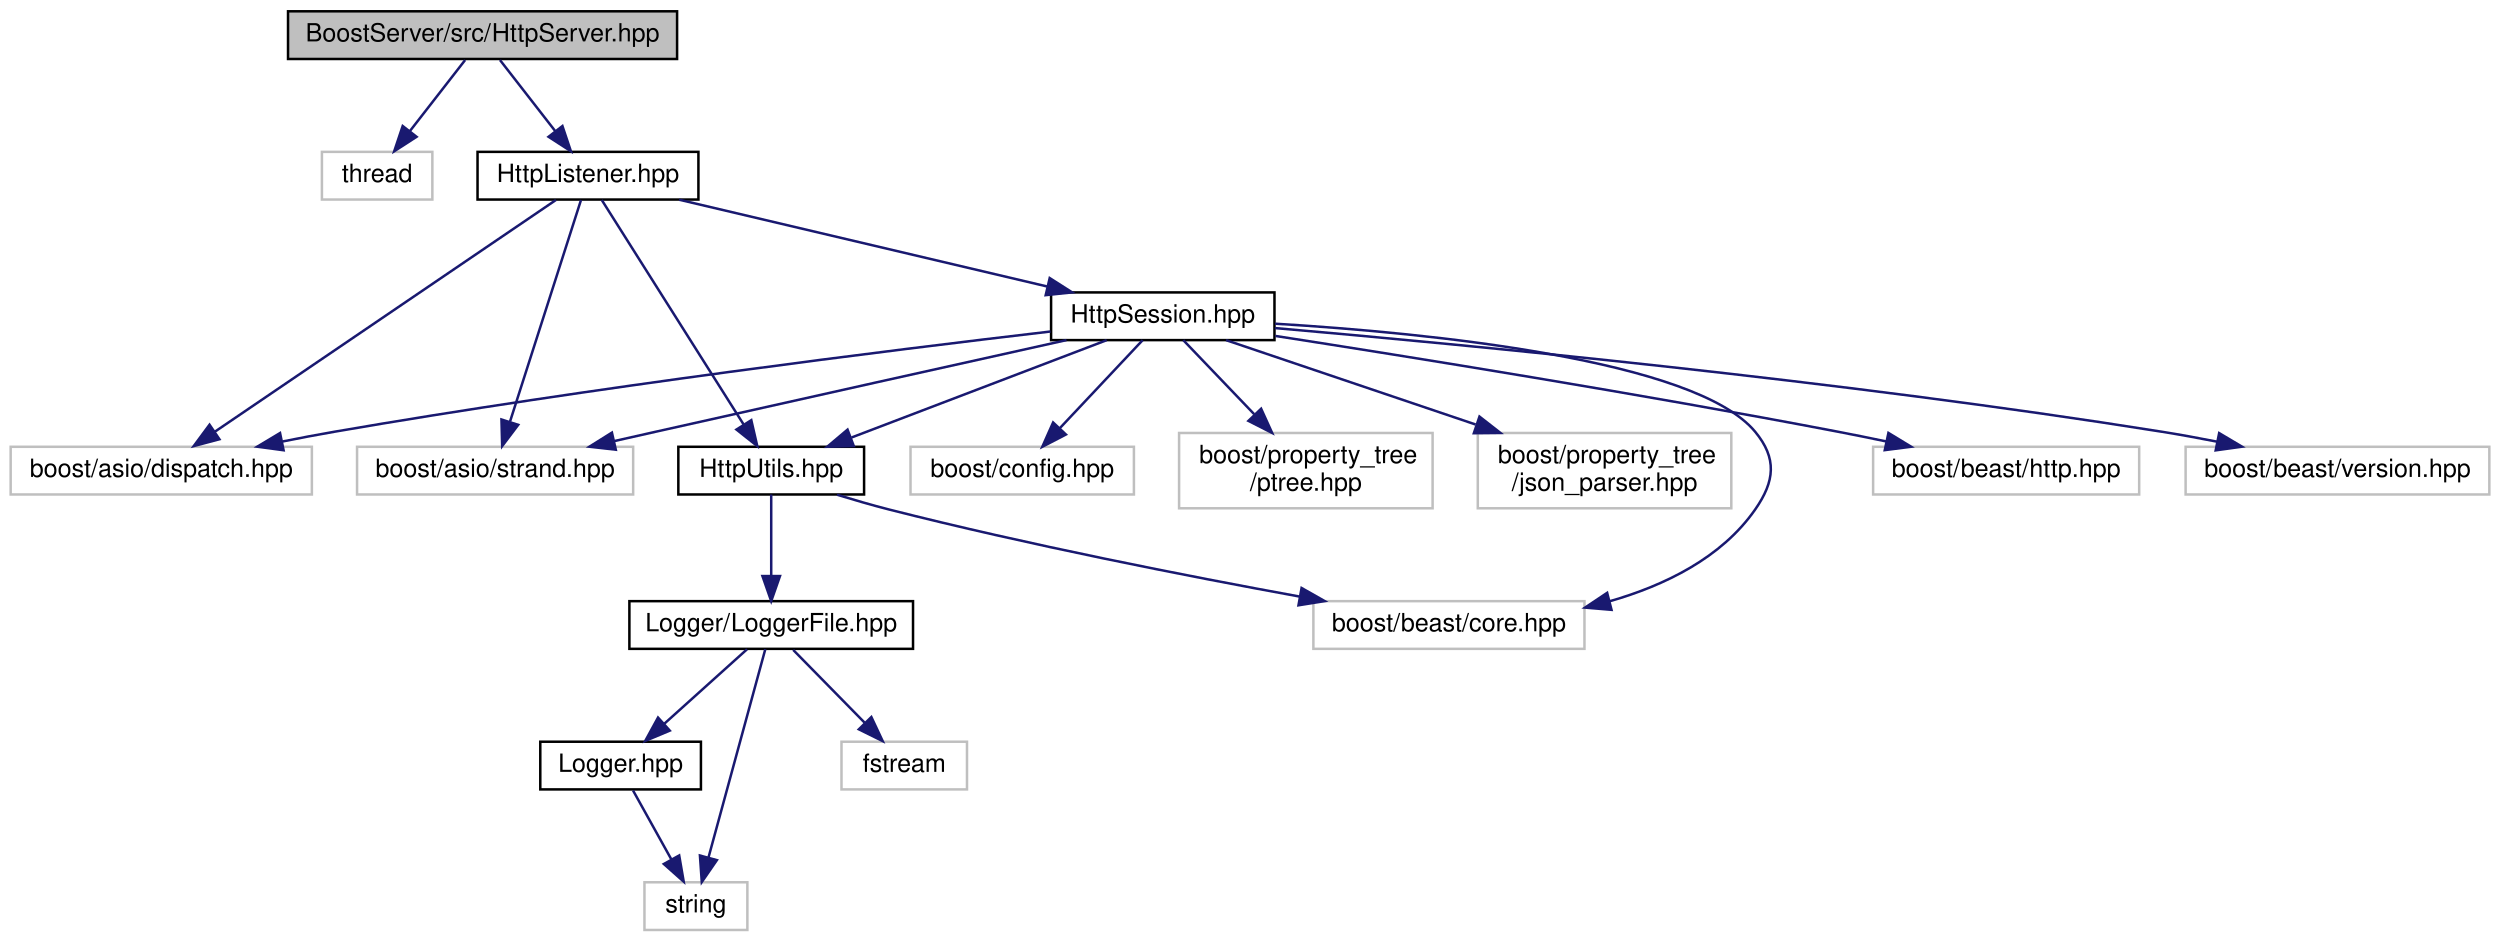
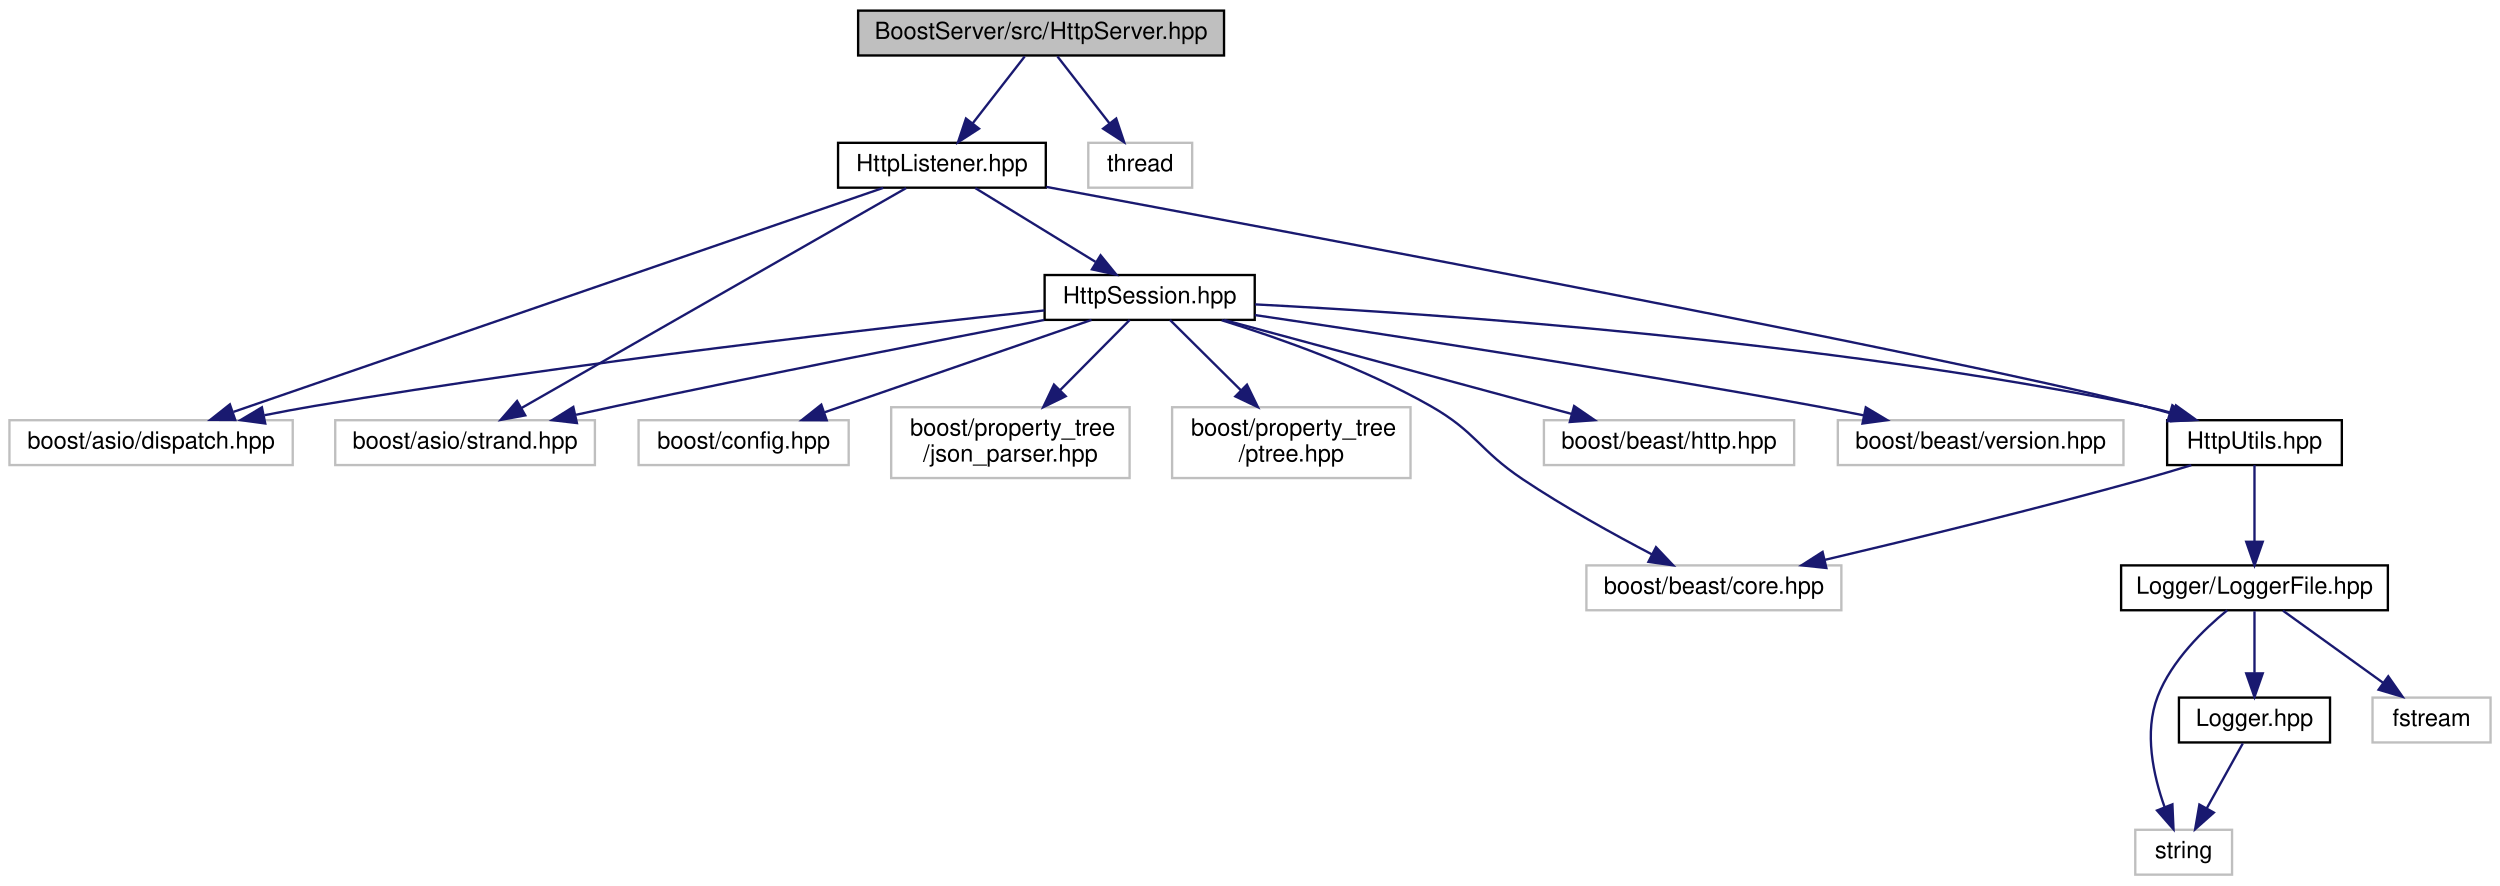
- <svg xmlns="http://www.w3.org/2000/svg" xmlns:xlink="http://www.w3.org/1999/xlink" width="996pt" height="375pt" viewBox="0.00 0.00 995.50 375.00">
+ <svg xmlns="http://www.w3.org/2000/svg" xmlns:xlink="http://www.w3.org/1999/xlink" width="1059pt" height="375pt" viewBox="0.00 0.00 1059.00 375.00">
  <g id="graph0" class="graph" transform="scale(1 1) rotate(0) translate(4 371)">
    <g id="node1" class="node">
      <g id="a_node1">
        <a xlink:title=" ">
-           <polygon fill="#bfbfbf" stroke="black" points="110.5,-347.5 110.5,-366.5 265.5,-366.5 265.5,-347.5 110.5,-347.5" />
-           <text text-anchor="middle" x="188" y="-354.5" font-family="Helvetica,sans-Serif" font-size="10.00">BoostServer/src/HttpServer.hpp</text>
+           <polygon fill="#bfbfbf" stroke="black" points="359.5,-347.5 359.5,-366.5 514.5,-366.5 514.5,-347.5 359.5,-347.5" />
+           <text text-anchor="middle" x="437" y="-354.5" font-family="Helvetica,sans-Serif" font-size="10.00">BoostServer/src/HttpServer.hpp</text>
        </a>
      </g>
    </g>
    <g id="node2" class="node">
      <g id="a_node2">
-         <a xlink:title=" ">
-           <polygon fill="none" stroke="#bfbfbf" points="124,-291.5 124,-310.5 168,-310.5 168,-291.5 124,-291.5" />
-           <text text-anchor="middle" x="146" y="-298.5" font-family="Helvetica,sans-Serif" font-size="10.00">thread</text>
+         <a xlink:href="../../dd/d4c/_http_listener_8hpp.html" target="_top" xlink:title=" ">
+           <polygon fill="none" stroke="black" points="351,-291.5 351,-310.5 439,-310.5 439,-291.5 351,-291.5" />
+           <text text-anchor="middle" x="395" y="-298.5" font-family="Helvetica,sans-Serif" font-size="10.00">HttpListener.hpp</text>
        </a>
      </g>
    </g>
    <g id="edge1" class="edge">
-       <path fill="none" stroke="midnightblue" d="M181.06,-347.08C175.07,-339.38 166.25,-328.03 158.95,-318.65" />
-       <polygon fill="midnightblue" stroke="midnightblue" points="161.71,-316.5 152.81,-310.75 156.18,-320.79 161.71,-316.5" />
+       <path fill="none" stroke="midnightblue" d="M430.06,-347.08C424.07,-339.38 415.25,-328.03 407.95,-318.65" />
+       <polygon fill="midnightblue" stroke="midnightblue" points="410.71,-316.5 401.81,-310.75 405.18,-320.79 410.71,-316.5" />
+     </g>
+     <g id="node17" class="node">
+       <g id="a_node17">
+         <a xlink:title=" ">
+           <polygon fill="none" stroke="#bfbfbf" points="457,-291.5 457,-310.5 501,-310.5 501,-291.5 457,-291.5" />
+           <text text-anchor="middle" x="479" y="-298.5" font-family="Helvetica,sans-Serif" font-size="10.00">thread</text>
+         </a>
+       </g>
+     </g>
+     <g id="edge21" class="edge">
+       <path fill="none" stroke="midnightblue" d="M443.94,-347.08C449.93,-339.38 458.75,-328.03 466.05,-318.65" />
+       <polygon fill="midnightblue" stroke="midnightblue" points="468.82,-320.79 472.19,-310.75 463.29,-316.5 468.82,-320.79" />
    </g>
    <g id="node3" class="node">
      <g id="a_node3">
-         <a xlink:href="../../dd/d4c/_http_listener_8hpp.html" target="_top" xlink:title=" ">
-           <polygon fill="none" stroke="black" points="186,-291.5 186,-310.5 274,-310.5 274,-291.5 186,-291.5" />
-           <text text-anchor="middle" x="230" y="-298.5" font-family="Helvetica,sans-Serif" font-size="10.00">HttpListener.hpp</text>
+         <a xlink:title=" ">
+           <polygon fill="none" stroke="#bfbfbf" points="0,-174 0,-193 120,-193 120,-174 0,-174" />
+           <text text-anchor="middle" x="60" y="-181" font-family="Helvetica,sans-Serif" font-size="10.00">boost/asio/dispatch.hpp</text>
        </a>
      </g>
    </g>
    <g id="edge2" class="edge">
-       <path fill="none" stroke="midnightblue" d="M194.94,-347.08C200.93,-339.38 209.75,-328.03 217.05,-318.65" />
-       <polygon fill="midnightblue" stroke="midnightblue" points="219.82,-320.79 223.19,-310.75 214.29,-316.5 219.82,-320.79" />
+       <path fill="none" stroke="midnightblue" d="M370.09,-291.41C311.1,-271.07 162.73,-219.92 94.86,-196.52" />
+       <polygon fill="midnightblue" stroke="midnightblue" points="95.66,-193.09 85.07,-193.14 93.38,-199.71 95.66,-193.09" />
    </g>
    <g id="node4" class="node">
      <g id="a_node4">
        <a xlink:title=" ">
-           <polygon fill="none" stroke="#bfbfbf" points="0,-174 0,-193 120,-193 120,-174 0,-174" />
-           <text text-anchor="middle" x="60" y="-181" font-family="Helvetica,sans-Serif" font-size="10.00">boost/asio/dispatch.hpp</text>
+           <polygon fill="none" stroke="#bfbfbf" points="138,-174 138,-193 248,-193 248,-174 138,-174" />
+           <text text-anchor="middle" x="193" y="-181" font-family="Helvetica,sans-Serif" font-size="10.00">boost/asio/strand.hpp</text>
        </a>
      </g>
    </g>
    <g id="edge3" class="edge">
-       <path fill="none" stroke="midnightblue" d="M217.22,-291.32C188.18,-271.59 116.96,-223.2 81.2,-198.91" />
-       <polygon fill="midnightblue" stroke="midnightblue" points="83.16,-196.01 72.93,-193.28 79.23,-201.8 83.16,-196.01" />
+       <path fill="none" stroke="midnightblue" d="M379.82,-291.32C344.93,-271.37 258.82,-222.14 216.82,-198.12" />
+       <polygon fill="midnightblue" stroke="midnightblue" points="218.5,-195.05 208.08,-193.12 215.03,-201.13 218.5,-195.05" />
    </g>
    <g id="node5" class="node">
      <g id="a_node5">
-         <a xlink:title=" ">
-           <polygon fill="none" stroke="#bfbfbf" points="138,-174 138,-193 248,-193 248,-174 138,-174" />
-           <text text-anchor="middle" x="193" y="-181" font-family="Helvetica,sans-Serif" font-size="10.00">boost/asio/strand.hpp</text>
+         <a xlink:href="../../d7/dc1/_http_session_8hpp.html" target="_top" xlink:title=" ">
+           <polygon fill="none" stroke="black" points="438.5,-235.5 438.5,-254.5 527.5,-254.5 527.5,-235.5 438.5,-235.5" />
+           <text text-anchor="middle" x="483" y="-242.5" font-family="Helvetica,sans-Serif" font-size="10.00">HttpSession.hpp</text>
        </a>
      </g>
    </g>
    <g id="edge4" class="edge">
-       <path fill="none" stroke="midnightblue" d="M227.22,-291.32C221.25,-272.67 207.08,-228.44 198.97,-203.13" />
-       <polygon fill="midnightblue" stroke="midnightblue" points="202.2,-201.74 195.81,-193.28 195.53,-203.87 202.2,-201.74" />
+       <path fill="none" stroke="midnightblue" d="M409.14,-291.32C422.87,-282.9 443.94,-269.97 460.06,-260.07" />
+       <polygon fill="midnightblue" stroke="midnightblue" points="462.2,-262.87 468.9,-254.65 458.54,-256.9 462.2,-262.87" />
+     </g>
+     <g id="node12" class="node">
+       <g id="a_node12">
+         <a xlink:href="../../d4/d90/_http_utils_8hpp.html" target="_top" xlink:title=" ">
+           <polygon fill="none" stroke="black" points="914,-174 914,-193 988,-193 988,-174 914,-174" />
+           <text text-anchor="middle" x="951" y="-181" font-family="Helvetica,sans-Serif" font-size="10.00">HttpUtils.hpp</text>
+         </a>
+       </g>
+     </g>
+     <g id="edge20" class="edge">
+       <path fill="none" stroke="midnightblue" d="M439.23,-291.83C545.91,-272.04 815.13,-221.46 904,-199 907.61,-198.09 911.35,-197.07 915.07,-196" />
+       <polygon fill="midnightblue" stroke="midnightblue" points="916.2,-199.32 924.79,-193.11 914.2,-192.61 916.2,-199.32" />
+     </g>
+     <g id="edge5" class="edge">
+       <path fill="none" stroke="midnightblue" d="M438.4,-239.5C371.12,-232.44 239.73,-217.64 129,-199 122.19,-197.85 115.03,-196.51 108,-195.11" />
+       <polygon fill="midnightblue" stroke="midnightblue" points="108.36,-191.61 97.86,-193.03 106.95,-198.46 108.36,-191.61" />
+     </g>
+     <g id="edge6" class="edge">
+       <path fill="none" stroke="midnightblue" d="M438.33,-235.46C392.69,-226.66 319.8,-212.36 257,-199 251.5,-197.83 245.74,-196.57 240.02,-195.3" />
+       <polygon fill="midnightblue" stroke="midnightblue" points="240.38,-191.79 229.85,-193.02 238.85,-198.62 240.38,-191.79" />
    </g>
    <g id="node6" class="node">
      <g id="a_node6">
-         <a xlink:href="../../d4/d90/_http_utils_8hpp.html" target="_top" xlink:title=" ">
-           <polygon fill="none" stroke="black" points="266,-174 266,-193 340,-193 340,-174 266,-174" />
-           <text text-anchor="middle" x="303" y="-181" font-family="Helvetica,sans-Serif" font-size="10.00">HttpUtils.hpp</text>
-         </a>
-       </g>
-     </g>
-     <g id="edge5" class="edge">
-       <path fill="none" stroke="midnightblue" d="M235.49,-291.32C247.48,-272.34 276.23,-226.85 292.07,-201.79" />
-       <polygon fill="midnightblue" stroke="midnightblue" points="295.07,-203.61 297.45,-193.28 289.15,-199.87 295.07,-203.61" />
-     </g>
-     <g id="node12" class="node">
-       <g id="a_node12">
-         <a xlink:href="../../d7/dc1/_http_session_8hpp.html" target="_top" xlink:title=" ">
-           <polygon fill="none" stroke="black" points="414.5,-235.5 414.5,-254.5 503.5,-254.5 503.5,-235.5 414.5,-235.5" />
-           <text text-anchor="middle" x="459" y="-242.5" font-family="Helvetica,sans-Serif" font-size="10.00">HttpSession.hpp</text>
-         </a>
-       </g>
-     </g>
-     <g id="edge12" class="edge">
-       <path fill="none" stroke="midnightblue" d="M266.29,-291.44C305.98,-282.08 369.71,-267.06 412.91,-256.87" />
-       <polygon fill="midnightblue" stroke="midnightblue" points="413.95,-260.22 422.88,-254.52 412.35,-253.41 413.95,-260.22" />
+         <a xlink:title=" ">
+           <polygon fill="none" stroke="#bfbfbf" points="668,-112.5 668,-131.5 776,-131.5 776,-112.5 668,-112.5" />
+           <text text-anchor="middle" x="722" y="-119.5" font-family="Helvetica,sans-Serif" font-size="10.00">boost/beast/core.hpp</text>
+         </a>
+       </g>
+     </g>
+     <g id="edge7" class="edge">
+       <path fill="none" stroke="midnightblue" d="M513.49,-235.35C538.24,-227.66 573.58,-215.15 602,-199 621.25,-188.06 622.59,-180.31 641,-168 658.66,-156.19 679.66,-144.59 695.85,-136.12" />
+       <polygon fill="midnightblue" stroke="midnightblue" points="697.48,-139.22 704.77,-131.52 694.28,-133 697.48,-139.22" />
    </g>
    <g id="node7" class="node">
      <g id="a_node7">
        <a xlink:title=" ">
-           <polygon fill="none" stroke="#bfbfbf" points="519,-112.5 519,-131.5 627,-131.5 627,-112.5 519,-112.5" />
-           <text text-anchor="middle" x="573" y="-119.5" font-family="Helvetica,sans-Serif" font-size="10.00">boost/beast/core.hpp</text>
-         </a>
-       </g>
-     </g>
-     <g id="edge6" class="edge">
-       <path fill="none" stroke="midnightblue" d="M329.22,-173.9C335.95,-171.84 343.21,-169.73 350,-168 404.98,-154.01 468.46,-141.55 513.6,-133.31" />
-       <polygon fill="midnightblue" stroke="midnightblue" points="514.3,-136.74 523.52,-131.52 513.06,-129.85 514.3,-136.74" />
+           <polygon fill="none" stroke="#bfbfbf" points="650,-174 650,-193 756,-193 756,-174 650,-174" />
+           <text text-anchor="middle" x="703" y="-181" font-family="Helvetica,sans-Serif" font-size="10.00">boost/beast/http.hpp</text>
+         </a>
+       </g>
+     </g>
+     <g id="edge8" class="edge">
+       <path fill="none" stroke="midnightblue" d="M514.52,-235.48C553.24,-225 619.02,-207.21 661.74,-195.66" />
+       <polygon fill="midnightblue" stroke="midnightblue" points="662.8,-199 671.54,-193.01 660.97,-192.24 662.8,-199" />
    </g>
    <g id="node8" class="node">
      <g id="a_node8">
-         <a xlink:href="../../d7/d17/_logger_file_8hpp.html" target="_top" xlink:title=" ">
-           <polygon fill="none" stroke="black" points="246.5,-112.5 246.5,-131.5 359.5,-131.5 359.5,-112.5 246.5,-112.5" />
-           <text text-anchor="middle" x="303" y="-119.5" font-family="Helvetica,sans-Serif" font-size="10.00">Logger/LoggerFile.hpp</text>
-         </a>
-       </g>
-     </g>
-     <g id="edge7" class="edge">
-       <path fill="none" stroke="midnightblue" d="M303,-173.98C303,-165.58 303,-152.48 303,-141.66" />
-       <polygon fill="midnightblue" stroke="midnightblue" points="306.5,-141.51 303,-131.51 299.5,-141.51 306.5,-141.51" />
+         <a xlink:title=" ">
+           <polygon fill="none" stroke="#bfbfbf" points="774.5,-174 774.5,-193 895.5,-193 895.5,-174 774.5,-174" />
+           <text text-anchor="middle" x="835" y="-181" font-family="Helvetica,sans-Serif" font-size="10.00">boost/beast/version.hpp</text>
+         </a>
+       </g>
+     </g>
+     <g id="edge9" class="edge">
+       <path fill="none" stroke="midnightblue" d="M527.55,-237.54C583.23,-229.31 681.37,-214.33 765,-199 771.64,-197.78 778.63,-196.43 785.5,-195.05" />
+       <polygon fill="midnightblue" stroke="midnightblue" points="786.35,-198.45 795.45,-193.02 784.95,-191.59 786.35,-198.45" />
    </g>
    <g id="node9" class="node">
      <g id="a_node9">
-         <a xlink:href="../../d3/de3/_logger_8hpp.html" target="_top" xlink:title=" ">
-           <polygon fill="none" stroke="black" points="211,-56.5 211,-75.5 275,-75.5 275,-56.5 211,-56.5" />
-           <text text-anchor="middle" x="243" y="-63.5" font-family="Helvetica,sans-Serif" font-size="10.00">Logger.hpp</text>
-         </a>
-       </g>
-     </g>
-     <g id="edge8" class="edge">
-       <path fill="none" stroke="midnightblue" d="M293.36,-112.32C284.49,-104.34 271.13,-92.31 260.39,-82.65" />
-       <polygon fill="midnightblue" stroke="midnightblue" points="262.59,-79.92 252.82,-75.83 257.91,-85.13 262.59,-79.92" />
+         <a xlink:title=" ">
+           <polygon fill="none" stroke="#bfbfbf" points="266.5,-174 266.5,-193 355.5,-193 355.5,-174 266.5,-174" />
+           <text text-anchor="middle" x="311" y="-181" font-family="Helvetica,sans-Serif" font-size="10.00">boost/config.hpp</text>
+         </a>
+       </g>
+     </g>
+     <g id="edge10" class="edge">
+       <path fill="none" stroke="midnightblue" d="M458.36,-235.48C428.72,-225.22 378.82,-207.96 345.4,-196.4" />
+       <polygon fill="midnightblue" stroke="midnightblue" points="346.19,-192.97 335.6,-193.01 343.9,-199.59 346.19,-192.97" />
    </g>
    <g id="node10" class="node">
      <g id="a_node10">
        <a xlink:title=" ">
-           <polygon fill="none" stroke="#bfbfbf" points="252.5,-0.5 252.5,-19.5 293.5,-19.5 293.5,-0.5 252.5,-0.5" />
-           <text text-anchor="middle" x="273" y="-7.5" font-family="Helvetica,sans-Serif" font-size="10.00">string</text>
-         </a>
-       </g>
-     </g>
-     <g id="edge10" class="edge">
-       <path fill="none" stroke="midnightblue" d="M300.65,-112.37C295.78,-94.54 284.54,-53.3 277.98,-29.27" />
-       <polygon fill="midnightblue" stroke="midnightblue" points="281.35,-28.32 275.34,-19.59 274.6,-30.16 281.35,-28.32" />
+           <polygon fill="none" stroke="#bfbfbf" points="373.5,-168.5 373.5,-198.5 474.5,-198.5 474.5,-168.5 373.5,-168.5" />
+           <text text-anchor="start" x="381.5" y="-186.5" font-family="Helvetica,sans-Serif" font-size="10.00">boost/property_tree</text>
+           <text text-anchor="middle" x="424" y="-175.5" font-family="Helvetica,sans-Serif" font-size="10.00">/json_parser.hpp</text>
+         </a>
+       </g>
+     </g>
+     <g id="edge11" class="edge">
+       <path fill="none" stroke="midnightblue" d="M474.55,-235.48C466.85,-227.72 455.18,-215.94 444.99,-205.66" />
+       <polygon fill="midnightblue" stroke="midnightblue" points="447.43,-203.16 437.91,-198.52 442.46,-208.09 447.43,-203.16" />
    </g>
    <g id="node11" class="node">
      <g id="a_node11">
        <a xlink:title=" ">
-           <polygon fill="none" stroke="#bfbfbf" points="331,-56.5 331,-75.5 381,-75.5 381,-56.5 331,-56.5" />
-           <text text-anchor="middle" x="356" y="-63.5" font-family="Helvetica,sans-Serif" font-size="10.00">fstream</text>
-         </a>
-       </g>
-     </g>
-     <g id="edge11" class="edge">
-       <path fill="none" stroke="midnightblue" d="M311.75,-112.08C319.47,-104.22 330.9,-92.57 340.22,-83.08" />
-       <polygon fill="midnightblue" stroke="midnightblue" points="342.9,-85.34 347.41,-75.75 337.91,-80.44 342.9,-85.34" />
-     </g>
-     <g id="edge9" class="edge">
-       <path fill="none" stroke="midnightblue" d="M247.95,-56.08C252.1,-48.61 258.15,-37.72 263.27,-28.52" />
-       <polygon fill="midnightblue" stroke="midnightblue" points="266.34,-30.19 268.14,-19.75 260.22,-26.79 266.34,-30.19" />
-     </g>
-     <g id="edge16" class="edge">
-       <path fill="none" stroke="midnightblue" d="M414.27,-238.93C350.68,-231.49 230.56,-216.57 129,-199 122.27,-197.84 115.2,-196.49 108.26,-195.1" />
-       <polygon fill="midnightblue" stroke="midnightblue" points="108.73,-191.62 98.23,-193.04 107.32,-198.48 108.73,-191.62" />
-     </g>
-     <g id="edge17" class="edge">
-       <path fill="none" stroke="midnightblue" d="M420.64,-235.5C380,-226.48 313.96,-211.8 257,-199 251.65,-197.8 246.05,-196.54 240.48,-195.28" />
-       <polygon fill="midnightblue" stroke="midnightblue" points="241.09,-191.83 230.56,-193.03 239.54,-198.65 241.09,-191.83" />
-     </g>
-     <g id="edge21" class="edge">
-       <path fill="none" stroke="midnightblue" d="M436.65,-235.48C410.01,-225.31 365.29,-208.26 334.99,-196.7" />
-       <polygon fill="midnightblue" stroke="midnightblue" points="335.9,-193.3 325.31,-193.01 333.41,-199.84 335.9,-193.3" />
+           <polygon fill="none" stroke="#bfbfbf" points="492.5,-168.5 492.5,-198.5 593.5,-198.5 593.5,-168.5 492.5,-168.5" />
+           <text text-anchor="start" x="500.5" y="-186.5" font-family="Helvetica,sans-Serif" font-size="10.00">boost/property_tree</text>
+           <text text-anchor="middle" x="543" y="-175.5" font-family="Helvetica,sans-Serif" font-size="10.00">/ptree.hpp</text>
+         </a>
+       </g>
+     </g>
+     <g id="edge12" class="edge">
+       <path fill="none" stroke="midnightblue" d="M491.6,-235.48C499.42,-227.72 511.29,-215.94 521.66,-205.66" />
+       <polygon fill="midnightblue" stroke="midnightblue" points="524.22,-208.05 528.86,-198.52 519.29,-203.08 524.22,-208.05" />
    </g>
    <g id="edge13" class="edge">
-       <path fill="none" stroke="midnightblue" d="M503.75,-242.04C565.3,-238.3 671.2,-227.76 695,-199 703.78,-188.38 702.88,-179.3 695,-168 681.62,-148.8 659.07,-137.77 636.97,-131.44" />
-       <polygon fill="midnightblue" stroke="midnightblue" points="637.78,-128.04 627.22,-128.93 636.04,-134.82 637.78,-128.04" />
+       <path fill="none" stroke="midnightblue" d="M527.68,-242.06C605.04,-238.06 768.64,-226.84 904,-199 908.14,-198.15 912.44,-197.08 916.67,-195.92" />
+       <polygon fill="midnightblue" stroke="midnightblue" points="917.74,-199.26 926.35,-193.08 915.77,-192.54 917.74,-199.26" />
+     </g>
+     <g id="edge19" class="edge">
+       <path fill="none" stroke="midnightblue" d="M924.23,-173.95C917.64,-171.93 910.58,-169.83 904,-168 858.42,-155.34 805.93,-142.56 769.07,-133.86" />
+       <polygon fill="midnightblue" stroke="midnightblue" points="769.65,-130.4 759.11,-131.52 768.04,-137.22 769.65,-130.4" />
    </g>
    <g id="node13" class="node">
      <g id="a_node13">
-         <a xlink:title=" ">
-           <polygon fill="none" stroke="#bfbfbf" points="742,-174 742,-193 848,-193 848,-174 742,-174" />
-           <text text-anchor="middle" x="795" y="-181" font-family="Helvetica,sans-Serif" font-size="10.00">boost/beast/http.hpp</text>
+         <a xlink:href="../../d7/d17/_logger_file_8hpp.html" target="_top" xlink:title=" ">
+           <polygon fill="none" stroke="black" points="894.5,-112.5 894.5,-131.5 1007.5,-131.5 1007.5,-112.5 894.5,-112.5" />
+           <text text-anchor="middle" x="951" y="-119.5" font-family="Helvetica,sans-Serif" font-size="10.00">Logger/LoggerFile.hpp</text>
        </a>
      </g>
    </g>
    <g id="edge14" class="edge">
-       <path fill="none" stroke="midnightblue" d="M503.86,-237.16C557.35,-228.85 649.41,-214.07 728,-199 734.21,-197.81 740.73,-196.49 747.17,-195.14" />
-       <polygon fill="midnightblue" stroke="midnightblue" points="748.1,-198.52 757.15,-193.02 746.64,-191.67 748.1,-198.52" />
+       <path fill="none" stroke="midnightblue" d="M951,-173.98C951,-165.58 951,-152.48 951,-141.66" />
+       <polygon fill="midnightblue" stroke="midnightblue" points="954.5,-141.51 951,-131.51 947.5,-141.51 954.5,-141.51" />
    </g>
    <g id="node14" class="node">
      <g id="a_node14">
-         <a xlink:title=" ">
-           <polygon fill="none" stroke="#bfbfbf" points="866.5,-174 866.5,-193 987.5,-193 987.5,-174 866.5,-174" />
-           <text text-anchor="middle" x="927" y="-181" font-family="Helvetica,sans-Serif" font-size="10.00">boost/beast/version.hpp</text>
+         <a xlink:href="../../d3/de3/_logger_8hpp.html" target="_top" xlink:title=" ">
+           <polygon fill="none" stroke="black" points="919,-56.5 919,-75.5 983,-75.5 983,-56.5 919,-56.5" />
+           <text text-anchor="middle" x="951" y="-63.5" font-family="Helvetica,sans-Serif" font-size="10.00">Logger.hpp</text>
        </a>
      </g>
    </g>
    <g id="edge15" class="edge">
-       <path fill="none" stroke="midnightblue" d="M503.65,-240.3C577.46,-233.87 729.45,-219.38 857,-199 864.16,-197.86 871.7,-196.48 879.07,-195.03" />
-       <polygon fill="midnightblue" stroke="midnightblue" points="879.86,-198.45 888.97,-193.04 878.48,-191.58 879.86,-198.45" />
+       <path fill="none" stroke="midnightblue" d="M951,-112.08C951,-105.01 951,-94.86 951,-85.99" />
+       <polygon fill="midnightblue" stroke="midnightblue" points="954.5,-85.75 951,-75.75 947.5,-85.75 954.5,-85.75" />
    </g>
    <g id="node15" class="node">
      <g id="a_node15">
        <a xlink:title=" ">
-           <polygon fill="none" stroke="#bfbfbf" points="358.5,-174 358.5,-193 447.5,-193 447.5,-174 358.5,-174" />
-           <text text-anchor="middle" x="403" y="-181" font-family="Helvetica,sans-Serif" font-size="10.00">boost/config.hpp</text>
-         </a>
-       </g>
-     </g>
-     <g id="edge18" class="edge">
-       <path fill="none" stroke="midnightblue" d="M450.98,-235.48C442.41,-226.37 428.64,-211.74 418.04,-200.48" />
-       <polygon fill="midnightblue" stroke="midnightblue" points="420.41,-197.89 411.01,-193.01 415.31,-202.69 420.41,-197.89" />
+           <polygon fill="none" stroke="#bfbfbf" points="900.5,-0.5 900.5,-19.5 941.5,-19.5 941.5,-0.5 900.5,-0.5" />
+           <text text-anchor="middle" x="921" y="-7.5" font-family="Helvetica,sans-Serif" font-size="10.00">string</text>
+         </a>
+       </g>
+     </g>
+     <g id="edge17" class="edge">
+       <path fill="none" stroke="midnightblue" d="M939.46,-112.49C929.52,-104.38 915.88,-91.18 910,-76 904.13,-60.84 908.16,-42.49 912.91,-29.16" />
+       <polygon fill="midnightblue" stroke="midnightblue" points="916.23,-30.29 916.7,-19.71 909.73,-27.69 916.23,-30.29" />
    </g>
    <g id="node16" class="node">
      <g id="a_node16">
        <a xlink:title=" ">
-           <polygon fill="none" stroke="#bfbfbf" points="465.5,-168.5 465.5,-198.5 566.5,-198.5 566.5,-168.5 465.5,-168.5" />
-           <text text-anchor="start" x="473.5" y="-186.5" font-family="Helvetica,sans-Serif" font-size="10.00">boost/property_tree</text>
-           <text text-anchor="middle" x="516" y="-175.5" font-family="Helvetica,sans-Serif" font-size="10.00">/ptree.hpp</text>
-         </a>
-       </g>
-     </g>
-     <g id="edge19" class="edge">
-       <path fill="none" stroke="midnightblue" d="M467.17,-235.48C474.53,-227.79 485.66,-216.17 495.44,-205.96" />
-       <polygon fill="midnightblue" stroke="midnightblue" points="498.18,-208.17 502.57,-198.52 493.12,-203.32 498.18,-208.17" />
-     </g>
-     <g id="node17" class="node">
-       <g id="a_node17">
-         <a xlink:title=" ">
-           <polygon fill="none" stroke="#bfbfbf" points="584.5,-168.5 584.5,-198.5 685.5,-198.5 685.5,-168.5 584.5,-168.5" />
-           <text text-anchor="start" x="592.5" y="-186.5" font-family="Helvetica,sans-Serif" font-size="10.00">boost/property_tree</text>
-           <text text-anchor="middle" x="635" y="-175.5" font-family="Helvetica,sans-Serif" font-size="10.00">/json_parser.hpp</text>
-         </a>
-       </g>
-     </g>
-     <g id="edge20" class="edge">
-       <path fill="none" stroke="midnightblue" d="M484.22,-235.48C510.06,-226.74 550.97,-212.91 583.66,-201.86" />
-       <polygon fill="midnightblue" stroke="midnightblue" points="585.17,-205.04 593.52,-198.52 582.93,-198.41 585.17,-205.04" />
+           <polygon fill="none" stroke="#bfbfbf" points="1001,-56.5 1001,-75.5 1051,-75.5 1051,-56.5 1001,-56.5" />
+           <text text-anchor="middle" x="1026" y="-63.5" font-family="Helvetica,sans-Serif" font-size="10.00">fstream</text>
+         </a>
+       </g>
+     </g>
+     <g id="edge18" class="edge">
+       <path fill="none" stroke="midnightblue" d="M963.05,-112.32C974.46,-104.11 991.83,-91.6 1005.43,-81.81" />
+       <polygon fill="midnightblue" stroke="midnightblue" points="1007.66,-84.52 1013.73,-75.83 1003.57,-78.84 1007.66,-84.52" />
+     </g>
+     <g id="edge16" class="edge">
+       <path fill="none" stroke="midnightblue" d="M946.05,-56.08C941.9,-48.61 935.85,-37.72 930.73,-28.52" />
+       <polygon fill="midnightblue" stroke="midnightblue" points="933.78,-26.79 925.86,-19.75 927.66,-30.19 933.78,-26.79" />
    </g>
  </g>
</svg>
